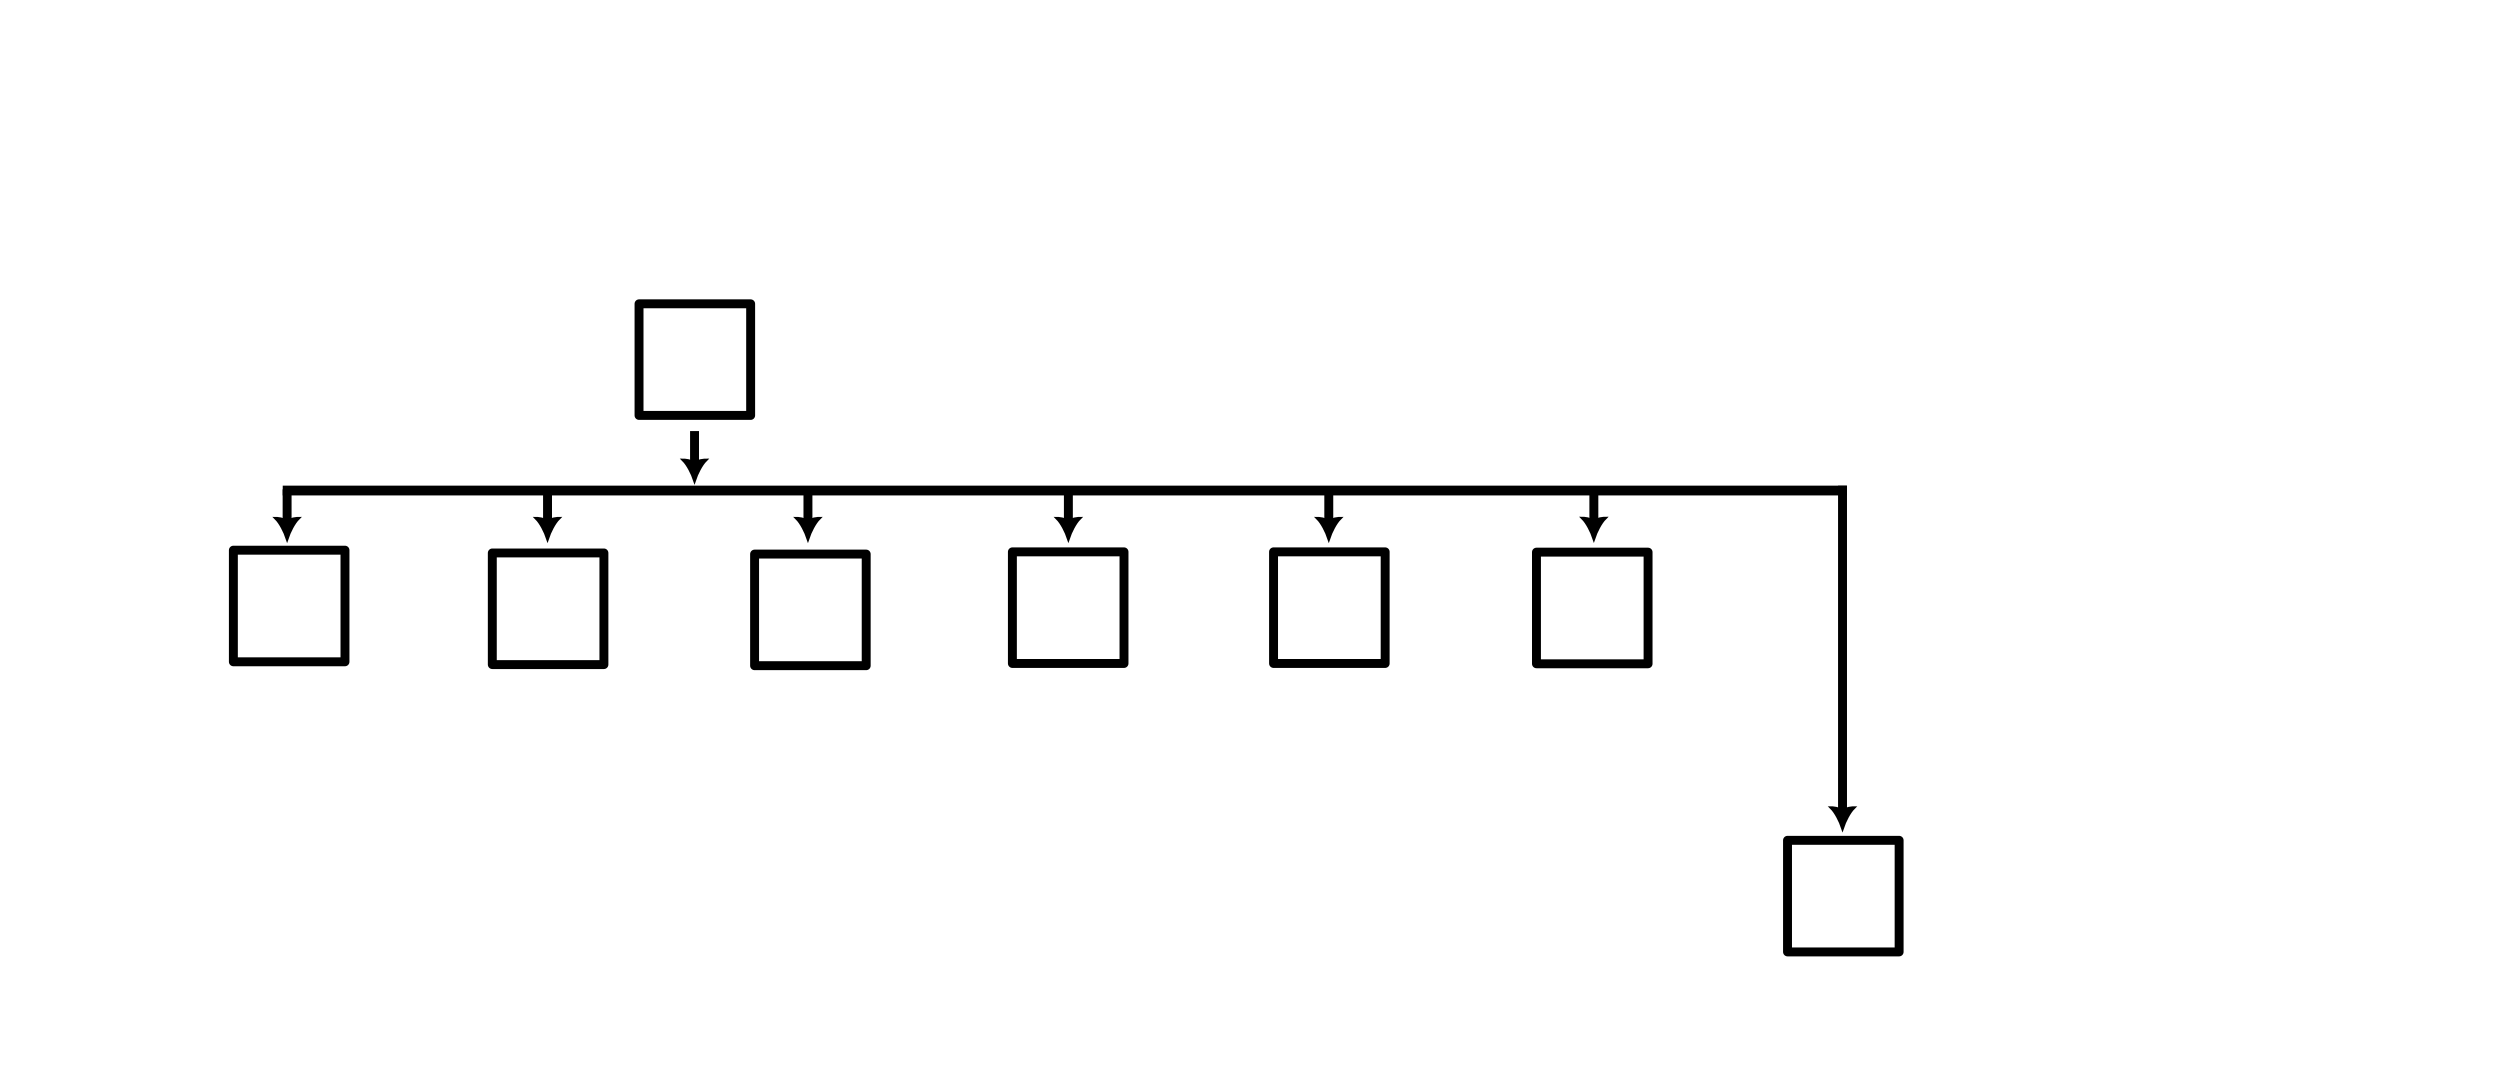
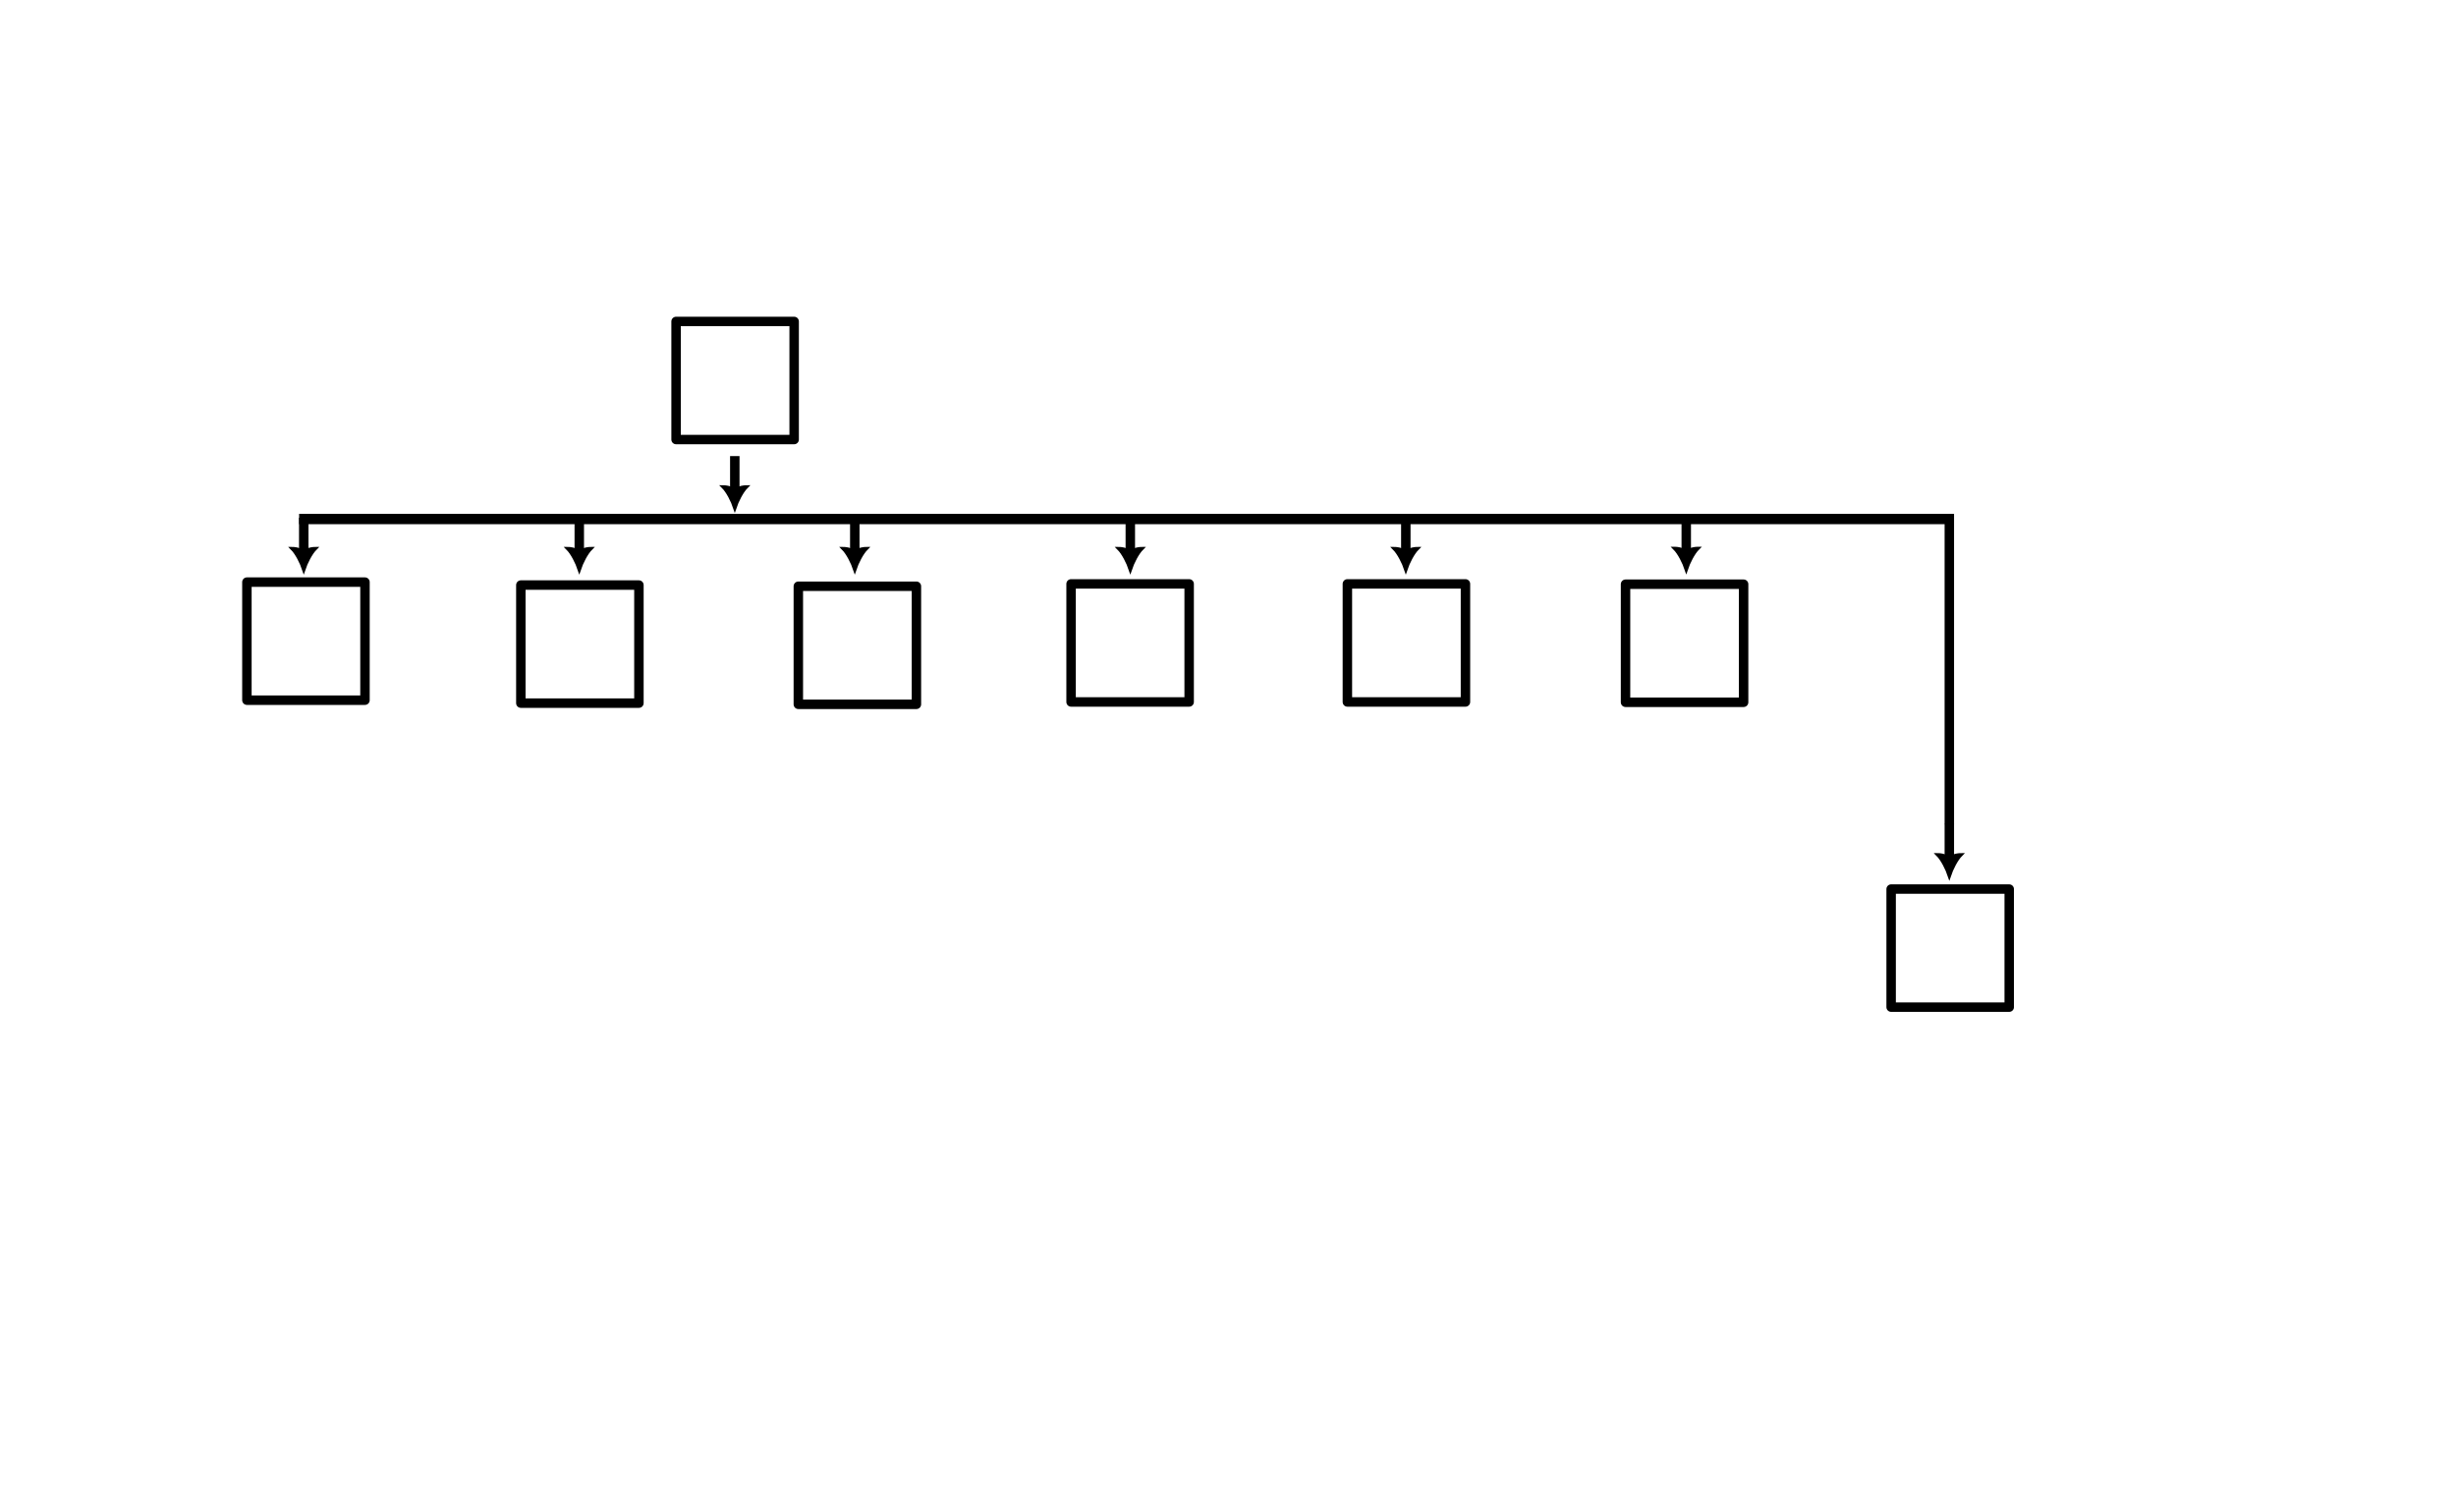
- <svg xmlns="http://www.w3.org/2000/svg" class="hierarchy-svg" viewBox="0 0 140 60" role="img" width="140" aria-labelledby="hierarchy-title hierarchy-desc" preserveAspectRatio="xMidYMid" version="1.1" id="svg120" height="60">
+ <svg xmlns="http://www.w3.org/2000/svg" class="hierarchy-svg" viewBox="0 0 130 80" width="100%" role="img" aria-labelledby="hierarchy-title hierarchy-desc" preserveAspectRatio="xMidYMid" version="1.1" id="svg120">
  <defs id="defs21">
    <marker style="overflow:visible" id="marker120" refX="0" refY="0" orient="auto-start-reverse" markerWidth="0.5" markerHeight="0.5" viewBox="0 0 1 1" preserveAspectRatio="xMidYMid">
      <path transform="scale(0.5)" style="fill:context-stroke;fill-rule:evenodd;stroke:context-stroke;stroke-width:1pt" d="m 6,0 c -3,1 -7,3 -9,5 0,0 0,-4 2,-5 -2,-1 -2,-5 -2,-5 2,2 6,4 9,5 z" id="path120" />
    </marker>
    <marker id="arrowhead" markerWidth="2.5" markerHeight="2" refX="2.5" refY="1" orient="auto">
      <polygon points="2.5,1 0,2 0,0 " fill="#000000" id="polygon1" />
    </marker>
    <clipPath id="clip-csrm-01">
      <polygon points="33.331,30.5 25.411,35 17.491,30.5 25.411,26 " id="polygon2" />
    </clipPath>
    <clipPath id="clip-csrm-02">
      <polygon points="55.891,30.5 47.971,35 40.051,30.5 47.971,26 " id="polygon3" />
    </clipPath>
    <clipPath id="clip-csrm-03">
      <polygon points="78.451,30.5 70.531,35 62.611,30.5 70.531,26 " id="polygon4" />
    </clipPath>
    <clipPath id="clip-csrm-04">
      <polygon points="101.011,30.5 93.091,35 85.171,30.5 93.091,26 " id="polygon5" />
    </clipPath>
    <clipPath id="clip-csrm-05">
      <polygon points="123.571,30.5 115.651,35 107.731,30.5 115.651,26 " id="polygon6" />
    </clipPath>
    <clipPath id="clip-csrm-06">
      <polygon points="44.611,40.5 36.691,45 28.771,40.5 36.691,36 " id="polygon7" />
    </clipPath>
    <clipPath id="clip-csrm-07">
      <polygon points="67.171,40.5 59.251,45 51.331,40.5 59.251,36 " id="polygon8" />
    </clipPath>
    <clipPath id="clip-csrm-08">
      <polygon points="89.731,40.5 81.811,45 73.891,40.5 81.811,36 " id="polygon9" />
    </clipPath>
    <clipPath id="clip-csrm-09">
      <polygon points="112.291,40.5 104.371,45 96.451,40.5 104.371,36 " id="polygon10" />
    </clipPath>
    <clipPath id="clip-hdbk">
      <rect x="49.8" y="2" width="8" height="8" rx="3" ry="3" id="rect10" />
    </clipPath>
    <clipPath id="clip-psrm">
      <rect x="4.8" y="14" width="8" height="8" rx="3" ry="3" id="rect11" />
    </clipPath>
    <clipPath id="clip-mthd-002">
      <rect x="19.384" y="14" width="8" height="8" rx="3" ry="3" id="rect12" />
    </clipPath>
    <clipPath id="clip-mthd-003">
      <rect x="33.967" y="14" width="8" height="8" rx="3" ry="3" id="rect13" />
    </clipPath>
    <clipPath id="clip-mthd-004">
      <rect x="48.551" y="14" width="8" height="8" rx="3" ry="3" id="rect14" />
    </clipPath>
    <clipPath id="clip-mthd-005">
      <rect x="63.134" y="14" width="8" height="8" rx="3" ry="3" id="rect15" />
    </clipPath>
    <clipPath id="clip-mthd-006">
      <rect x="77.718" y="14" width="8" height="8" rx="3" ry="3" id="rect16" />
    </clipPath>
    <clipPath id="clip-gsrm">
      <rect x="52.8" y="52.5" width="8" height="8" rx="3" ry="3" id="rect17" />
    </clipPath>
    <clipPath id="clip-stnd-001">
      <rect x="4.8" y="66" width="8" height="8" rx="3" ry="3" id="rect18" />
    </clipPath>
    <clipPath id="clip-stnd-002">
      <rect x="28.8" y="66" width="8" height="8" rx="3" ry="3" id="rect19" />
    </clipPath>
    <clipPath id="clip-stnd-003">
      <rect x="52.8" y="66" width="8" height="8" rx="3" ry="3" id="rect20" />
    </clipPath>
    <clipPath id="clip-stnd-004">
      <rect x="76.8" y="66" width="8" height="8" rx="3" ry="3" id="rect21" />
    </clipPath>
    <marker style="overflow:visible" id="marker120-7" refX="0" refY="0" orient="auto-start-reverse" markerWidth="0.5" markerHeight="0.5" viewBox="0 0 1 1" preserveAspectRatio="xMidYMid">
      <path transform="scale(0.5)" style="fill:context-stroke;fill-rule:evenodd;stroke:context-stroke;stroke-width:1pt" d="m 6,0 c -3,1 -7,3 -9,5 0,0 0,-4 2,-5 -2,-1 -2,-5 -2,-5 2,2 6,4 9,5 z" id="path120-5" />
    </marker>
    <marker style="overflow:visible" id="marker120-7-2" refX="0" refY="0" orient="auto-start-reverse" markerWidth="0.5" markerHeight="0.5" viewBox="0 0 1 1" preserveAspectRatio="xMidYMid">
      <path transform="scale(0.5)" style="fill:context-stroke;fill-rule:evenodd;stroke:context-stroke;stroke-width:1pt" d="m 6,0 c -3,1 -7,3 -9,5 0,0 0,-4 2,-5 -2,-1 -2,-5 -2,-5 2,2 6,4 9,5 z" id="path120-5-9" />
    </marker>
  </defs>
  <line x1="38.894" y1="24.14" x2="38.894" y2="26.14" class="hierarchy-arrow" id="line84" style="fill:#000000;fill-opacity:1;stroke:#000000;stroke-width:0.5;stroke-dasharray:none;stroke-opacity:1;marker-end:url(#marker120)" />
  <line x1="15.833" y1="27.47" x2="103.428" y2="27.47" class="hierarchy-line" id="line85" style="fill:#000000;fill-opacity:1;stroke:#000000;stroke-width:0.548;stroke-dasharray:none;stroke-opacity:1" />
  <line x1="103.181" y1="27.2" x2="103.181" y2="43.632" class="hierarchy-line" id="line85-2" style="fill:#000000;fill-opacity:1;stroke:#000000;stroke-width:0.5;stroke-dasharray:none;stroke-opacity:1" />
  <line x1="16.078" y1="27.404" x2="16.078" y2="29.404" class="hierarchy-arrow" id="line87" style="fill:#000000;fill-opacity:1;stroke:#000000;stroke-width:0.5;stroke-dasharray:none;stroke-opacity:1;marker-end:url(#marker120)" />
  <line x1="30.662" y1="27.404" x2="30.662" y2="29.404" class="hierarchy-arrow" id="line88" style="fill:#000000;fill-opacity:1;stroke:#000000;stroke-width:0.5;stroke-dasharray:none;stroke-opacity:1;marker-end:url(#marker120)" />
  <line x1="45.245" y1="27.404" x2="45.245" y2="29.404" class="hierarchy-arrow" id="line89" style="fill:#000000;fill-opacity:1;stroke:#000000;stroke-width:0.5;stroke-dasharray:none;stroke-opacity:1;marker-end:url(#marker120)" />
  <line x1="59.829" y1="27.404" x2="59.829" y2="29.404" class="hierarchy-arrow" id="line90" style="fill:#000000;fill-opacity:1;stroke:#000000;stroke-width:0.5;stroke-dasharray:none;stroke-opacity:1;marker-end:url(#marker120)" />
  <line x1="74.412" y1="27.404" x2="74.412" y2="29.404" class="hierarchy-arrow" id="line91" style="fill:#000000;fill-opacity:1;stroke:#000000;stroke-width:0.5;stroke-dasharray:none;stroke-opacity:1;marker-end:url(#marker120)" />
  <line x1="89.256" y1="27.396" x2="89.256" y2="29.396" class="hierarchy-arrow" id="line91-3" style="fill:#000000;fill-opacity:1;stroke:#000000;stroke-width:0.5;stroke-dasharray:none;stroke-opacity:1;marker-end:url(#marker120-7)" />
  <line x1="103.181" y1="43.613" x2="103.181" y2="45.611" class="hierarchy-arrow" id="line91-3-1" style="fill:#000000;fill-opacity:1;stroke:#000000;stroke-width:0.5;stroke-dasharray:none;stroke-opacity:1;marker-end:url(#marker120-7-2)" />
  <path style="fill:none;fill-opacity:1;stroke:#000000;stroke-width:0.5;stroke-linejoin:round;stroke-miterlimit:0.5;stroke-dasharray:none;stroke-opacity:1" id="PSRM-1-9-8-1" width="6.25" height="6.25" x="71.319" y="30.904" d="m 71.319,30.904 h 6.25 v 6.25 h -6.25 z" ry="0" />
  <path style="fill:none;fill-opacity:1;stroke:#000000;stroke-width:0.5;stroke-linejoin:round;stroke-miterlimit:0.5;stroke-dasharray:none;stroke-opacity:1" id="PSRM-1-9-8-1-6" width="6.25" height="6.25" x="86.042" y="30.921" d="m 86.042,30.921 h 6.25 v 6.25 h -6.25 z" ry="0" />
  <path style="fill:none;fill-opacity:1;stroke:#000000;stroke-width:0.5;stroke-linejoin:round;stroke-miterlimit:0.5;stroke-dasharray:none;stroke-opacity:1" id="PSRM-1-9-8-5" width="6.25" height="6.25" x="56.694" y="30.904" d="m 56.694,30.904 h 6.25 v 6.25 h -6.25 z" ry="0" />
  <path style="fill:none;fill-opacity:1;stroke:#000000;stroke-width:0.5;stroke-linejoin:round;stroke-miterlimit:0.5;stroke-dasharray:none;stroke-opacity:1" id="PSRM-1-9-8-2" width="6.25" height="6.25" x="42.257" y="31.029" d="m 42.257,31.029 h 6.25 v 6.25 h -6.25 z" ry="0" />
  <path style="fill:none;fill-opacity:1;stroke:#000000;stroke-width:0.5;stroke-linejoin:round;stroke-miterlimit:0.5;stroke-dasharray:none;stroke-opacity:1" id="PSRM-1-9-8" width="6.25" height="6.25" x="27.569" y="30.966" d="m 27.569,30.966 h 6.25 v 6.25 h -6.25 z" ry="0" />
  <path style="fill:none;fill-opacity:1;stroke:#000000;stroke-width:0.5;stroke-linejoin:round;stroke-miterlimit:0.5;stroke-dasharray:none;stroke-opacity:1" id="PSRM-1-9" width="6.25" height="6.25" x="13.069" y="30.81" d="m 13.069,30.81 h 6.25 v 6.25 h -6.25 z" ry="0" />
  <path style="fill:none;fill-opacity:1;stroke:#000000;stroke-width:0.5;stroke-linejoin:round;stroke-miterlimit:0.5;stroke-dasharray:none;stroke-opacity:1" id="PSRM-1-9-8-11" width="6.25" height="6.25" x="35.786" y="17.014" d="m 35.786,17.014 h 6.25 v 6.25 h -6.25 z" ry="0" />
  <path style="fill:none;fill-opacity:1;stroke:#000000;stroke-width:0.5;stroke-linejoin:round;stroke-miterlimit:0.5;stroke-dasharray:none;stroke-opacity:1" id="PSRM-1-9-8-1-6-6" width="6.25" height="6.25" x="100.101" y="47.057" d="m 100.101,47.057 h 6.25 v 6.25 h -6.25 z" ry="0" />
</svg>
